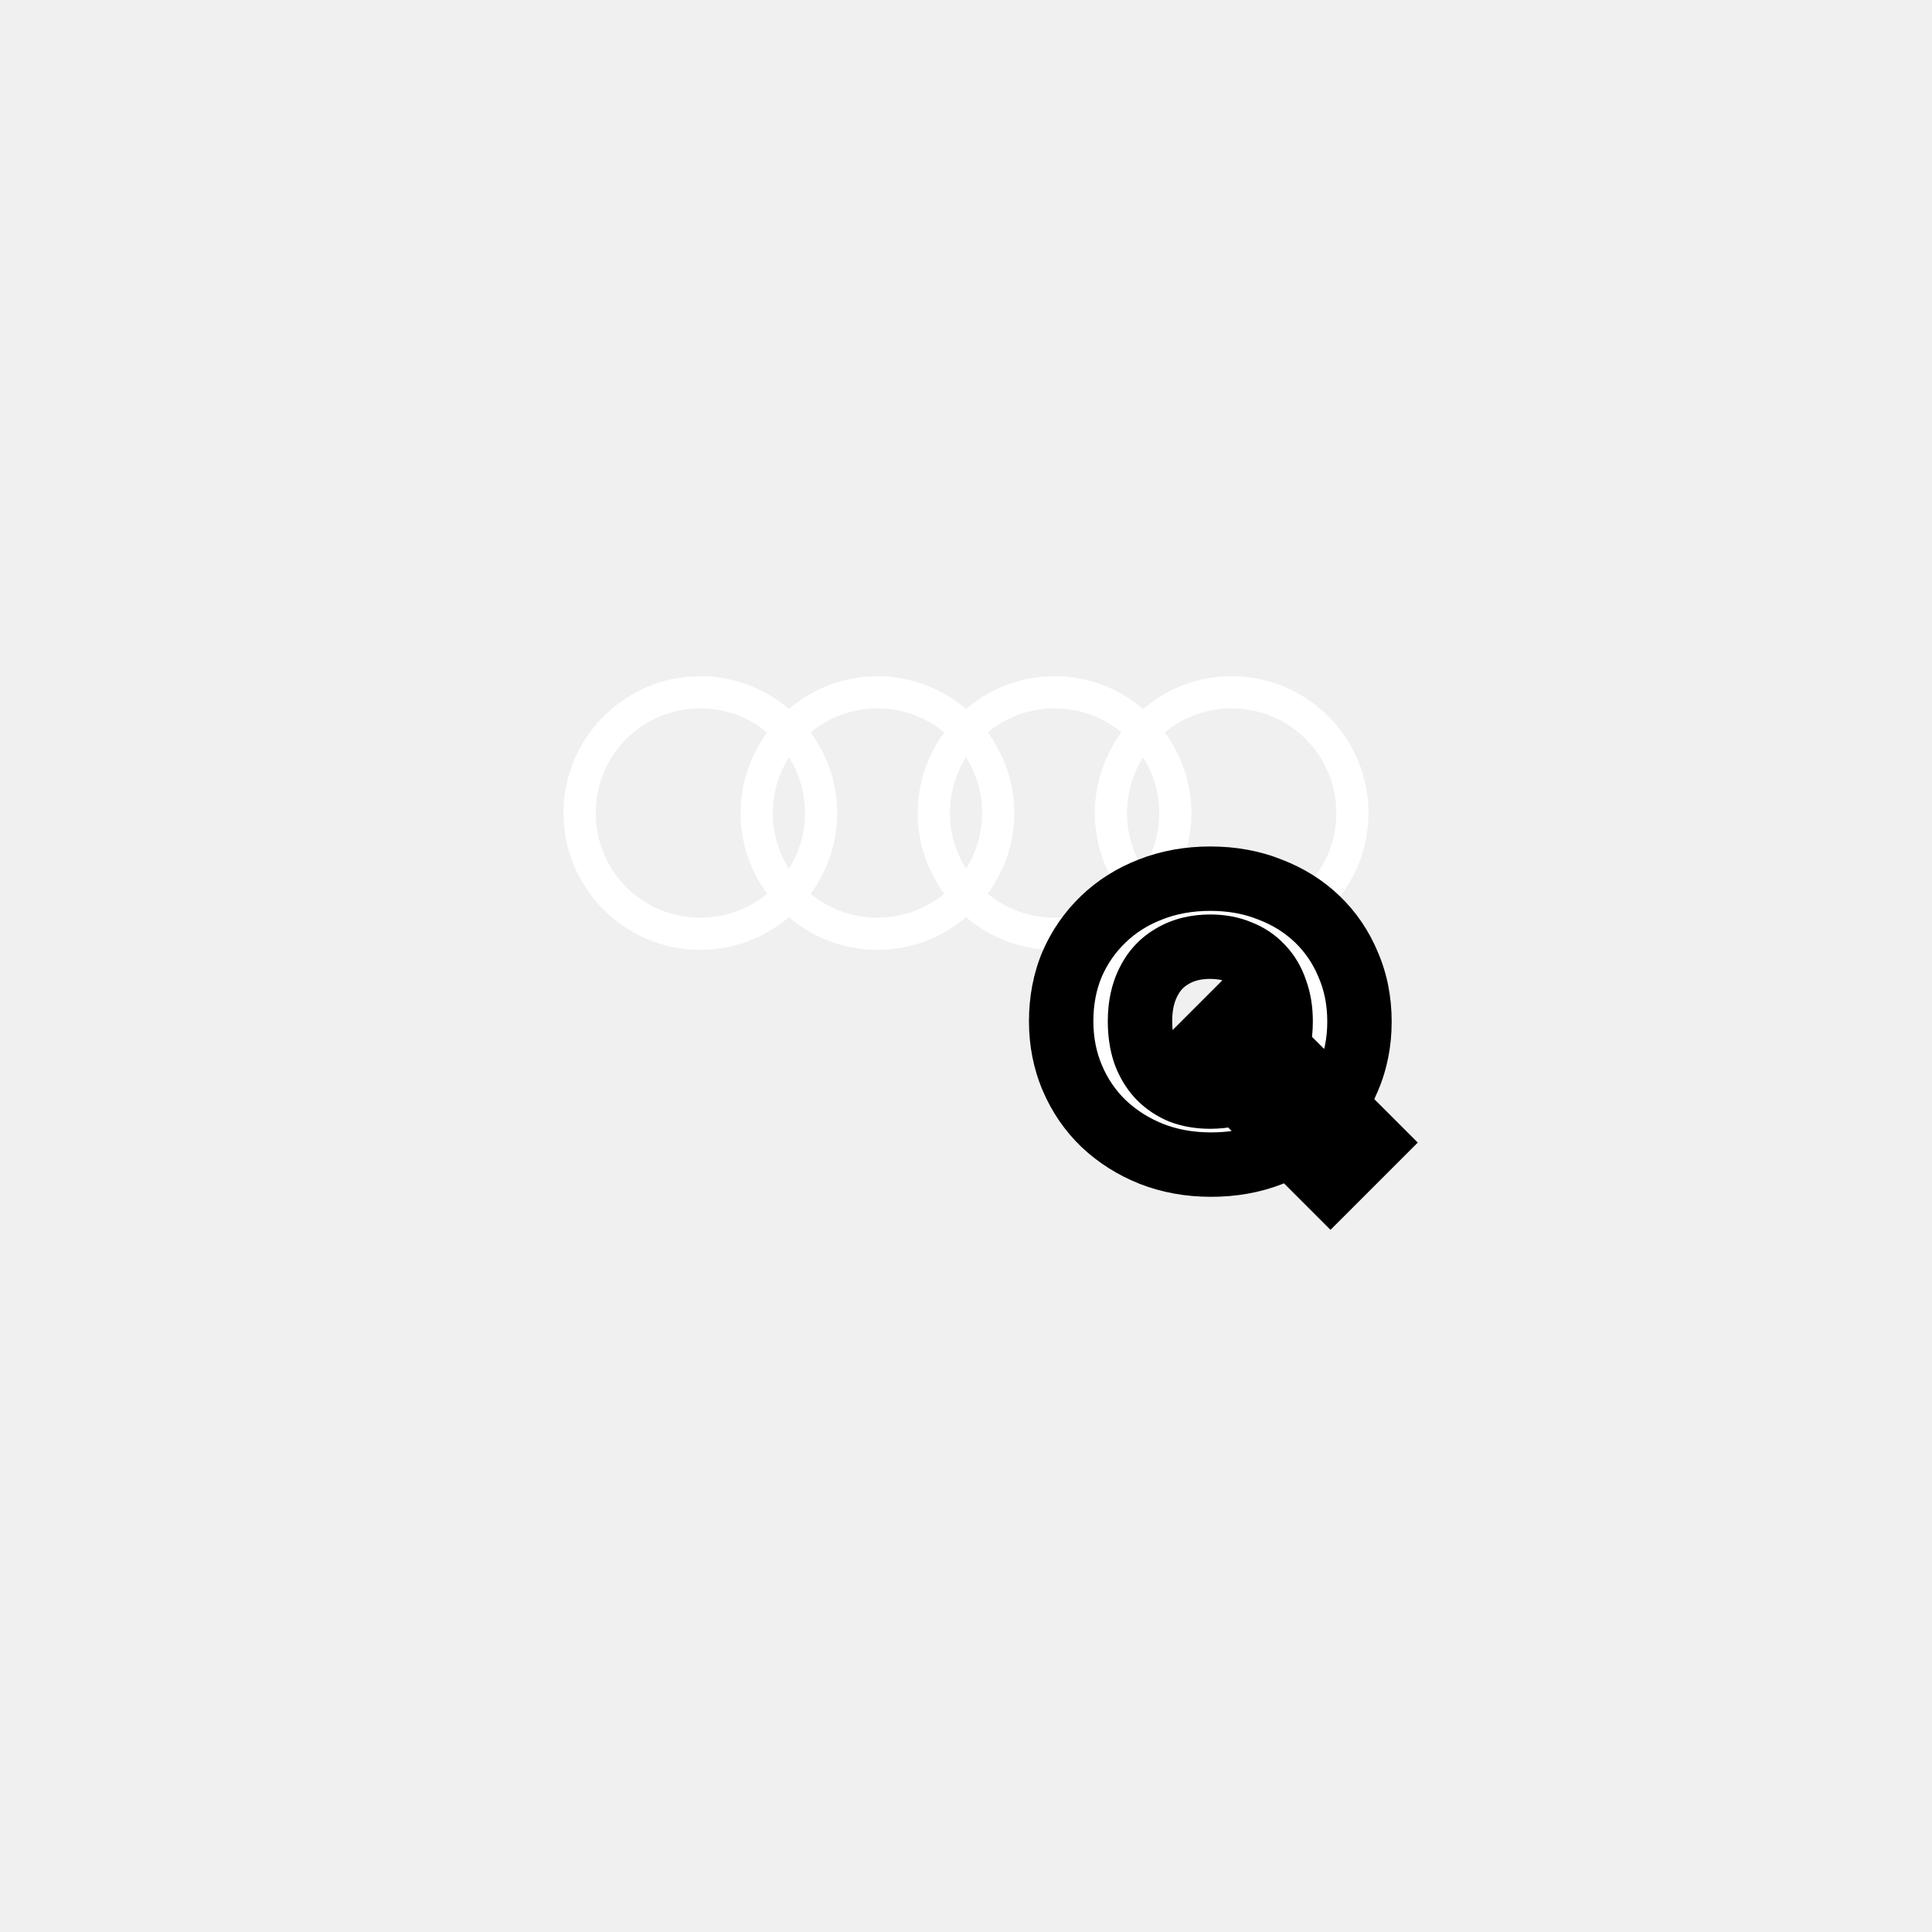
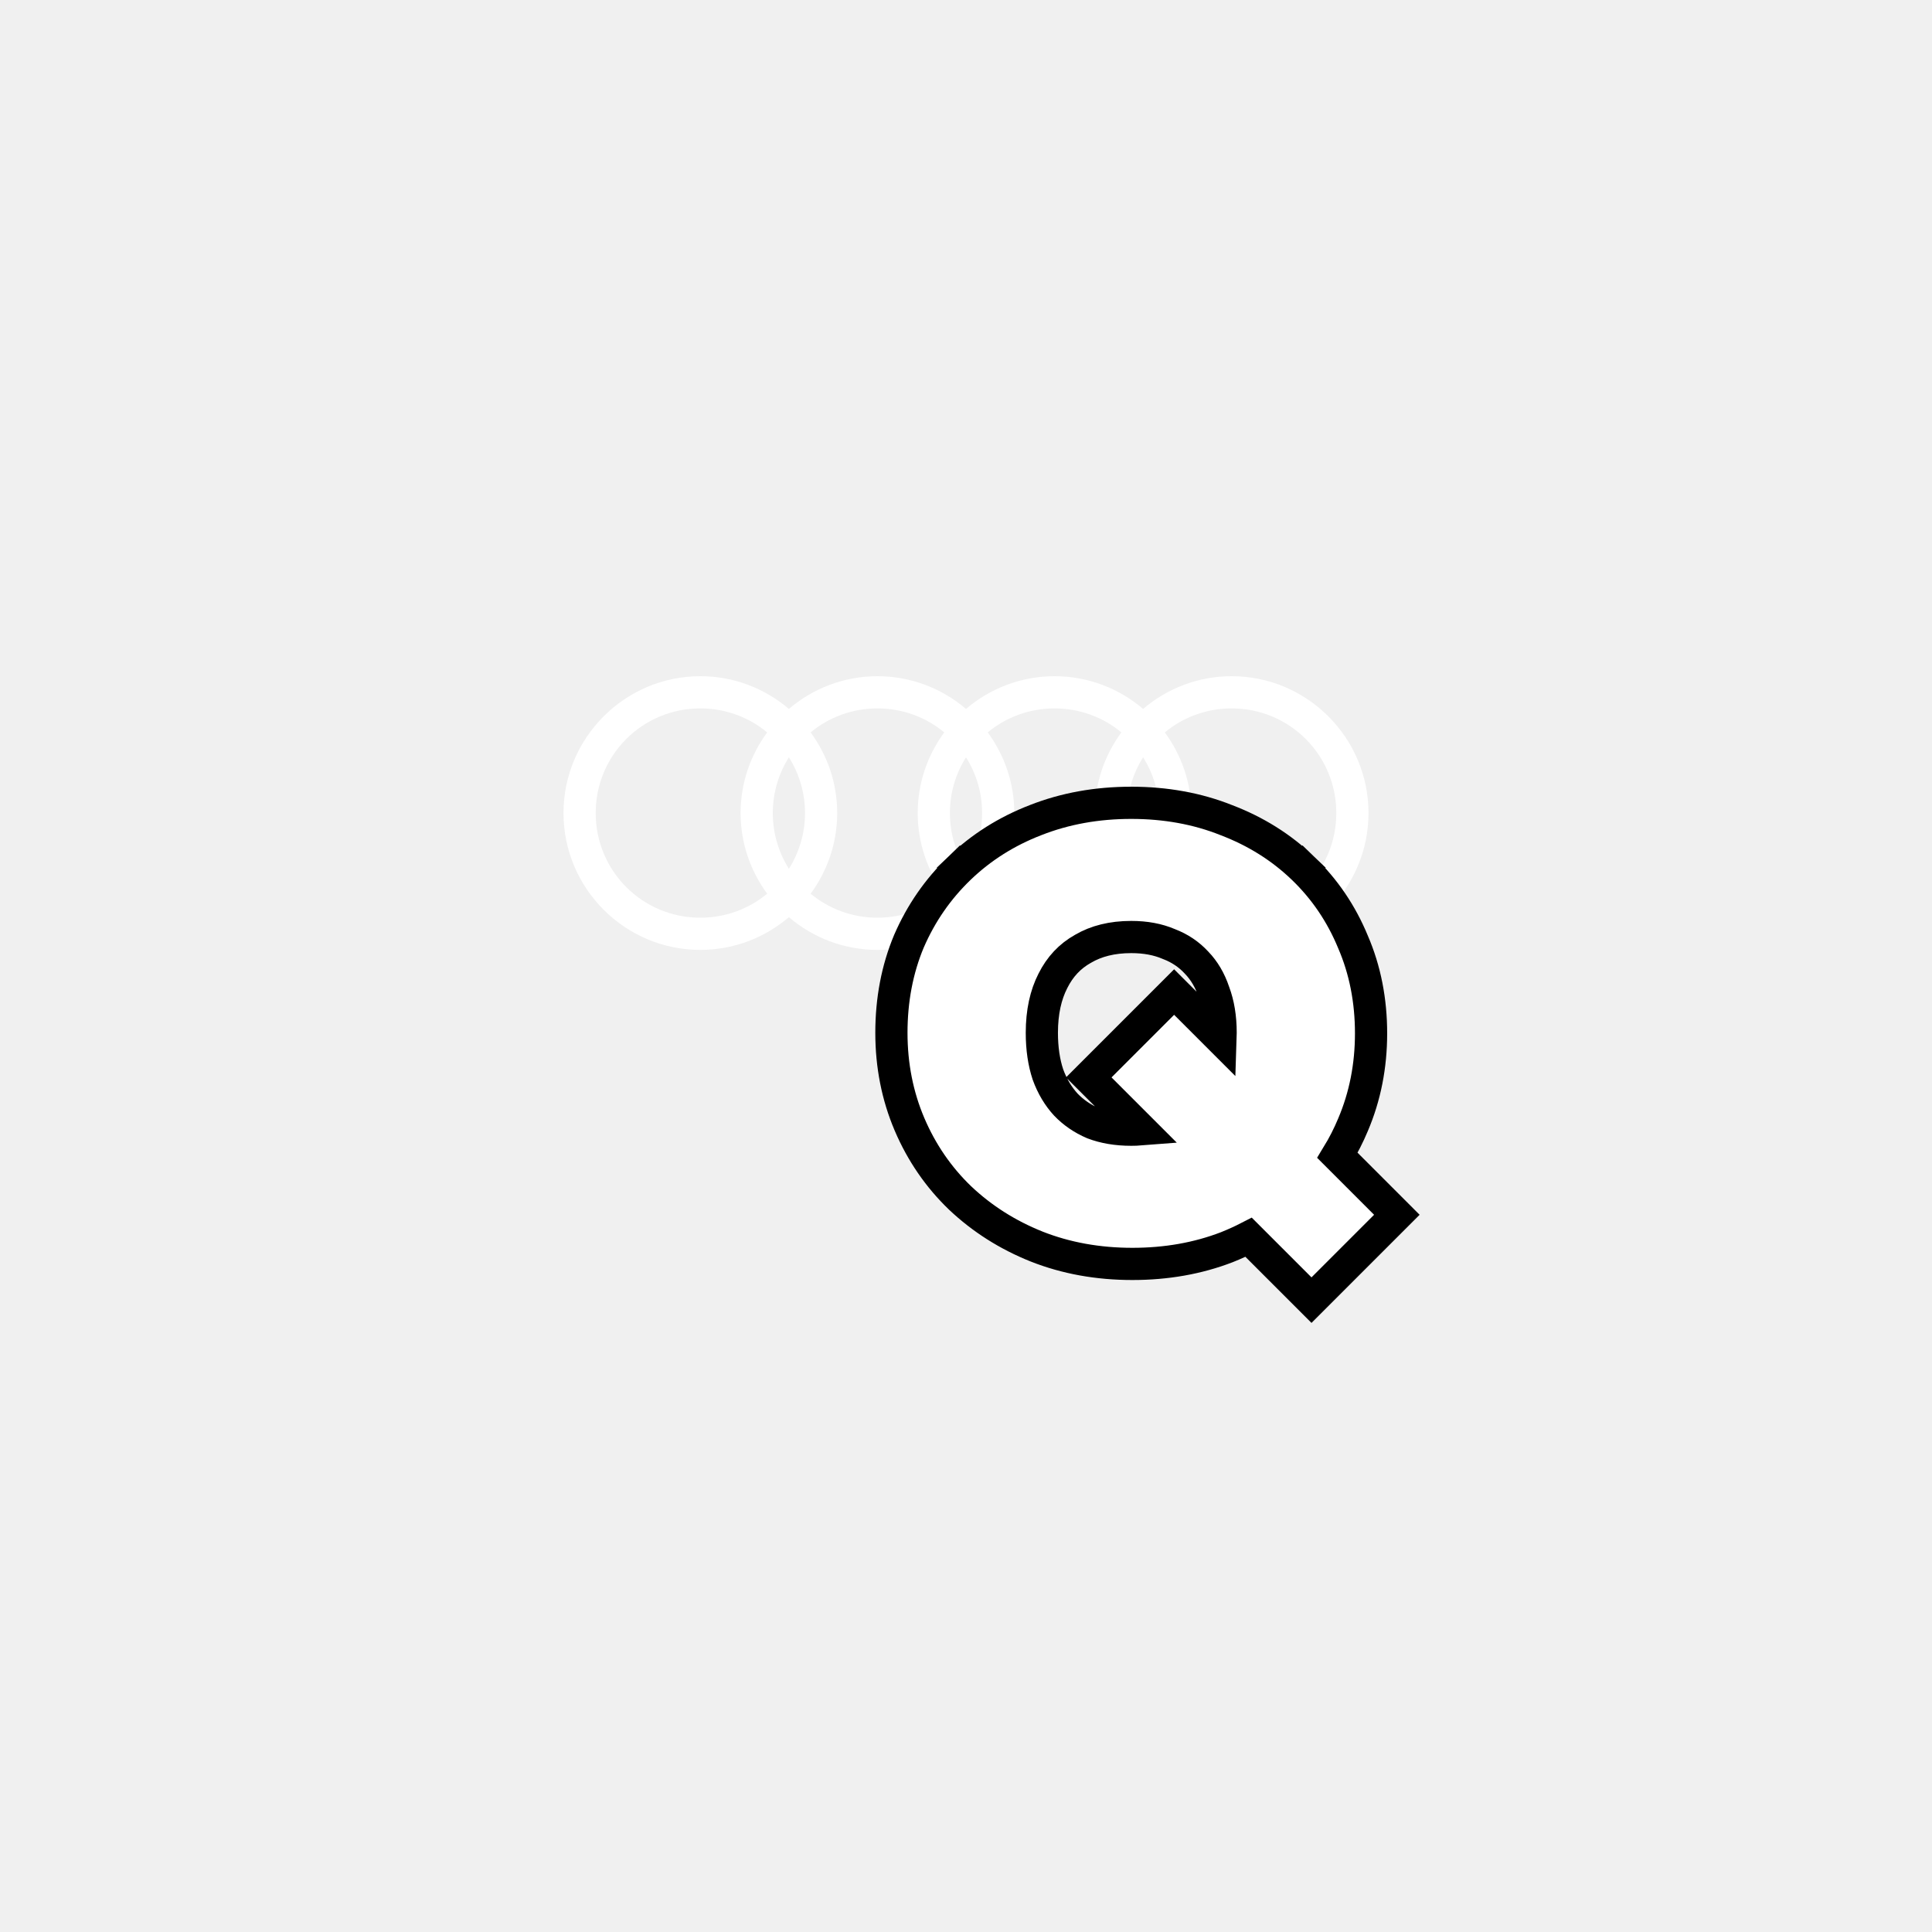
<svg xmlns="http://www.w3.org/2000/svg" width="120" height="120" viewBox="0 0 120 120" fill="none">
  <path d="M43.5 42C38.817 42 35 45.817 35 50.5C35 55.183 38.817 59 43.5 59C45.596 59 47.516 58.231 49 56.967C50.484 58.231 52.404 59 54.5 59C56.596 59 58.516 58.231 60 56.967C61.484 58.231 63.404 59 65.5 59C67.596 59 69.516 58.231 71 56.967C72.484 58.231 74.404 59 76.5 59C81.183 59 85 55.183 85 50.5C85 45.817 81.183 42 76.5 42C74.404 42 72.484 42.769 71 44.033C69.516 42.769 67.596 42 65.5 42C63.404 42 61.484 42.769 60 44.033C58.516 42.769 56.596 42 54.5 42C52.404 42 50.484 42.769 49 44.033C47.516 42.769 45.596 42 43.5 42ZM43.5 44C45.081 44 46.526 44.559 47.65 45.49C46.618 46.897 46 48.627 46 50.5C46 52.373 46.618 54.103 47.65 55.51C46.526 56.441 45.081 57 43.5 57C39.898 57 37 54.102 37 50.5C37 46.898 39.898 44 43.5 44ZM54.5 44C56.081 44 57.526 44.559 58.65 45.49C57.618 46.897 57 48.627 57 50.5C57 52.373 57.618 54.103 58.65 55.51C57.526 56.441 56.081 57 54.5 57C52.919 57 51.474 56.441 50.35 55.51C51.382 54.103 52 52.373 52 50.5C52 48.627 51.382 46.897 50.35 45.49C51.474 44.559 52.919 44 54.5 44ZM65.5 44C67.081 44 68.526 44.559 69.65 45.49C68.618 46.897 68 48.627 68 50.5C68 52.373 68.618 54.103 69.65 55.51C68.526 56.441 67.081 57 65.5 57C63.919 57 62.474 56.441 61.35 55.51C62.382 54.103 63 52.373 63 50.5C63 48.627 62.382 46.897 61.35 45.49C62.474 44.559 63.919 44 65.5 44ZM76.5 44C80.102 44 83 46.898 83 50.5C83 54.102 80.102 57 76.5 57C74.919 57 73.474 56.441 72.35 55.51C73.382 54.103 74 52.373 74 50.5C74 48.627 73.382 46.897 72.35 45.49C73.474 44.559 74.919 44 76.5 44ZM49 47.037C49.63 48.039 50 49.223 50 50.5C50 51.777 49.63 52.961 49 53.963C48.37 52.961 48 51.777 48 50.5C48 49.223 48.37 48.039 49 47.037ZM60 47.037C60.63 48.039 61 49.223 61 50.5C61 51.777 60.63 52.961 60 53.963C59.37 52.961 59 51.777 59 50.5C59 49.223 59.37 48.039 60 47.037ZM71 47.037C71.63 48.039 72 49.223 72 50.5C72 51.777 71.63 52.961 71 53.963C70.37 52.961 70 51.777 70 50.5C70 49.223 70.37 48.039 71 47.037Z" fill="white" />
-   <path d="M75.223 72.336C73.879 72.336 72.639 72.112 71.503 71.664C70.383 71.216 69.399 70.592 68.551 69.792C67.719 68.992 67.071 68.048 66.607 66.96C66.143 65.872 65.911 64.696 65.911 63.432C65.911 62.152 66.135 60.976 66.583 59.904C67.047 58.832 67.695 57.896 68.527 57.096C69.359 56.296 70.335 55.68 71.455 55.248C72.591 54.8 73.831 54.576 75.175 54.576C76.519 54.576 77.751 54.8 78.871 55.248C80.007 55.68 80.991 56.296 81.823 57.096C82.655 57.896 83.295 58.84 83.743 59.928C84.207 61 84.439 62.176 84.439 63.456C84.439 64.72 84.207 65.896 83.743 66.984C83.295 68.056 82.655 69 81.823 69.816C80.991 70.616 80.015 71.24 78.895 71.688C77.775 72.12 76.551 72.336 75.223 72.336ZM82.639 73.56L74.359 65.28L76.951 62.688L85.231 70.968L82.639 73.56ZM75.175 68.112C76.071 68.112 76.847 67.92 77.503 67.536C78.159 67.152 78.663 66.608 79.015 65.904C79.367 65.2 79.543 64.376 79.543 63.432C79.543 62.728 79.439 62.096 79.231 61.536C79.039 60.96 78.751 60.472 78.367 60.072C77.983 59.656 77.519 59.344 76.975 59.136C76.447 58.912 75.847 58.8 75.175 58.8C74.279 58.8 73.503 58.992 72.847 59.376C72.191 59.744 71.687 60.28 71.335 60.984C70.983 61.672 70.807 62.488 70.807 63.432C70.807 64.152 70.903 64.8 71.095 65.376C71.303 65.952 71.599 66.448 71.983 66.864C72.367 67.264 72.823 67.576 73.351 67.8C73.895 68.008 74.503 68.112 75.175 68.112Z" fill="white" />
-   <path d="M71.503 71.664L70.761 73.521L70.77 73.525L71.503 71.664ZM68.551 69.792L67.165 71.234L67.172 71.24L67.179 71.247L68.551 69.792ZM66.607 66.96L64.768 67.745L64.768 67.745L66.607 66.96ZM66.583 59.904L64.748 59.11L64.743 59.121L64.738 59.133L66.583 59.904ZM68.527 57.096L67.141 55.654L67.141 55.654L68.527 57.096ZM71.455 55.248L72.175 57.114L72.182 57.111L72.189 57.108L71.455 55.248ZM78.871 55.248L78.129 57.105L78.144 57.111L78.16 57.117L78.871 55.248ZM81.823 57.096L83.21 55.654L83.21 55.654L81.823 57.096ZM83.743 59.928L81.894 60.69L81.901 60.706L81.908 60.722L83.743 59.928ZM83.743 66.984L81.904 66.199L81.901 66.206L81.898 66.213L83.743 66.984ZM81.823 69.816L83.21 71.258L83.217 71.251L83.224 71.244L81.823 69.816ZM78.895 71.688L79.615 73.554L79.627 73.549L79.638 73.545L78.895 71.688ZM82.639 73.56L81.225 74.974L82.639 76.388L84.054 74.974L82.639 73.56ZM74.359 65.28L72.945 63.866L71.531 65.28L72.945 66.694L74.359 65.28ZM76.951 62.688L78.366 61.274L76.951 59.86L75.537 61.274L76.951 62.688ZM85.231 70.968L86.646 72.382L88.06 70.968L86.646 69.554L85.231 70.968ZM79.015 65.904L77.227 65.01L77.227 65.01L79.015 65.904ZM79.231 61.536L77.334 62.169L77.345 62.201L77.356 62.232L79.231 61.536ZM78.367 60.072L76.898 61.429L76.911 61.443L76.925 61.457L78.367 60.072ZM76.975 59.136L76.194 60.977L76.227 60.991L76.261 61.004L76.975 59.136ZM72.847 59.376L73.826 61.12L73.842 61.111L73.858 61.102L72.847 59.376ZM71.335 60.984L73.116 61.895L73.12 61.887L73.124 61.878L71.335 60.984ZM71.095 65.376L69.198 66.008L69.206 66.032L69.214 66.055L71.095 65.376ZM71.983 66.864L70.514 68.221L70.527 68.235L70.541 68.249L71.983 66.864ZM73.351 67.8L72.57 69.641L72.603 69.655L72.637 69.668L73.351 67.8ZM75.223 70.336C74.105 70.336 73.117 70.15 72.237 69.803L70.77 73.525C72.162 74.073 73.653 74.336 75.223 74.336V70.336ZM72.246 69.807C71.351 69.449 70.583 68.959 69.924 68.337L67.179 71.247C68.216 72.225 69.416 72.983 70.761 73.521L72.246 69.807ZM69.938 68.35C69.304 67.741 68.808 67.022 68.447 66.175L64.768 67.745C65.335 69.074 66.135 70.243 67.165 71.234L69.938 68.35ZM68.447 66.175C68.096 65.352 67.911 64.445 67.911 63.432H63.911C63.911 64.947 64.191 66.392 64.768 67.745L68.447 66.175ZM67.911 63.432C67.911 62.39 68.093 61.479 68.429 60.675L64.738 59.133C64.178 60.473 63.911 61.914 63.911 63.432H67.911ZM68.419 60.698C68.779 59.867 69.275 59.152 69.914 58.538L67.141 55.654C66.116 56.64 65.316 57.797 64.748 59.11L68.419 60.698ZM69.914 58.538C70.546 57.929 71.293 57.454 72.175 57.114L70.736 53.382C69.378 53.906 68.173 54.663 67.141 55.654L69.914 58.538ZM72.189 57.108C73.069 56.761 74.057 56.576 75.175 56.576V52.576C73.606 52.576 72.114 52.839 70.722 53.388L72.189 57.108ZM75.175 56.576C76.294 56.576 77.27 56.762 78.129 57.105L79.614 53.391C78.232 52.838 76.745 52.576 75.175 52.576V56.576ZM78.16 57.117C79.058 57.459 79.809 57.934 80.437 58.538L83.21 55.654C82.173 54.658 80.956 53.901 79.582 53.379L78.16 57.117ZM80.437 58.538C81.065 59.142 81.549 59.853 81.894 60.69L85.593 59.166C85.041 57.827 84.245 56.65 83.21 55.654L80.437 58.538ZM81.908 60.722C82.253 61.52 82.439 62.423 82.439 63.456H86.439C86.439 61.929 86.161 60.48 85.579 59.134L81.908 60.722ZM82.439 63.456C82.439 64.469 82.255 65.376 81.904 66.199L85.583 67.769C86.16 66.416 86.439 64.971 86.439 63.456H82.439ZM81.898 66.213C81.553 67.038 81.065 67.758 80.423 68.388L83.224 71.244C84.246 70.242 85.037 69.074 85.589 67.755L81.898 66.213ZM80.437 68.374C79.799 68.988 79.044 69.474 78.153 69.831L79.638 73.545C80.986 73.006 82.183 72.244 83.21 71.258L80.437 68.374ZM78.176 69.822C77.308 70.156 76.331 70.336 75.223 70.336V74.336C76.771 74.336 78.242 74.084 79.615 73.554L78.176 69.822ZM84.054 72.146L75.774 63.866L72.945 66.694L81.225 74.974L84.054 72.146ZM75.774 66.694L78.366 64.102L75.537 61.274L72.945 63.866L75.774 66.694ZM75.537 64.102L83.817 72.382L86.646 69.554L78.366 61.274L75.537 64.102ZM83.817 69.554L81.225 72.146L84.054 74.974L86.646 72.382L83.817 69.554ZM75.175 70.112C76.362 70.112 77.5 69.855 78.514 69.262L76.493 65.81C76.194 65.985 75.78 66.112 75.175 66.112V70.112ZM78.514 69.262C79.517 68.675 80.285 67.836 80.804 66.798L77.227 65.01C77.041 65.38 76.802 65.629 76.493 65.81L78.514 69.262ZM80.804 66.798C81.32 65.767 81.543 64.625 81.543 63.432H77.543C77.543 64.127 77.415 64.633 77.227 65.01L80.804 66.798ZM81.543 63.432C81.543 62.532 81.41 61.658 81.106 60.84L77.356 62.232C77.468 62.534 77.543 62.924 77.543 63.432H81.543ZM81.129 60.904C80.852 60.073 80.418 59.321 79.81 58.687L76.925 61.457C77.084 61.623 77.227 61.847 77.334 62.169L81.129 60.904ZM79.837 58.715C79.238 58.066 78.513 57.583 77.69 57.268L76.261 61.004C76.526 61.105 76.729 61.246 76.898 61.429L79.837 58.715ZM77.757 57.295C76.943 56.95 76.07 56.8 75.175 56.8V60.8C75.624 60.8 75.952 60.874 76.194 60.977L77.757 57.295ZM75.175 56.8C73.988 56.8 72.85 57.057 71.837 57.65L73.858 61.102C74.156 60.927 74.57 60.8 75.175 60.8V56.8ZM71.869 57.632C70.847 58.205 70.069 59.045 69.546 60.09L73.124 61.878C73.306 61.515 73.536 61.283 73.826 61.12L71.869 57.632ZM69.555 60.073C69.03 61.099 68.807 62.24 68.807 63.432H72.807C72.807 62.736 72.937 62.245 73.116 61.895L69.555 60.073ZM68.807 63.432C68.807 64.328 68.927 65.195 69.198 66.008L72.993 64.743C72.88 64.405 72.807 63.976 72.807 63.432H68.807ZM69.214 66.055C69.505 66.862 69.934 67.593 70.514 68.221L73.453 65.507C73.264 65.303 73.101 65.043 72.977 64.697L69.214 66.055ZM70.541 68.249C71.118 68.851 71.802 69.315 72.57 69.641L74.132 65.959C73.845 65.837 73.616 65.677 73.426 65.479L70.541 68.249ZM72.637 69.668C73.441 69.976 74.296 70.112 75.175 70.112V66.112C74.71 66.112 74.349 66.04 74.066 65.932L72.637 69.668Z" fill="black" />
+   <path d="M64.384 77.424L64.388 77.426C66.22 78.149 68.206 78.504 70.335 78.504C72.437 78.504 74.397 78.162 76.203 77.465L76.203 77.465L76.215 77.46C76.676 77.276 77.123 77.072 77.555 76.85L80.752 80.047L81.459 80.754L82.166 80.047L86.054 76.159L86.761 75.452L86.054 74.745L83.07 71.76C83.437 71.159 83.76 70.527 84.036 69.865C84.788 68.102 85.159 66.204 85.159 64.184C85.159 62.144 84.789 60.246 84.036 58.503C83.313 56.749 82.276 55.219 80.928 53.923L80.235 54.644L80.928 53.923C79.58 52.627 77.99 51.633 76.171 50.94C74.362 50.218 72.389 49.864 70.263 49.864C68.135 49.864 66.151 50.219 64.32 50.94C62.522 51.634 60.945 52.628 59.598 53.923L60.224 54.575L59.598 53.923C58.253 55.216 57.205 56.731 56.457 58.459L56.457 58.459L56.452 58.47C55.724 60.212 55.367 62.109 55.367 64.148C55.367 66.169 55.739 68.068 56.491 69.832C57.239 71.585 58.287 73.113 59.634 74.409L59.634 74.409L59.641 74.415C61.007 75.705 62.591 76.707 64.384 77.424ZM75.815 64.148C75.815 64.267 75.813 64.384 75.809 64.5L73.634 62.325L72.927 61.618L72.22 62.325L68.332 66.213L67.625 66.92L68.332 67.627L70.851 70.146C70.661 70.161 70.465 70.168 70.263 70.168C69.366 70.168 68.583 70.031 67.901 69.772C67.24 69.489 66.677 69.102 66.203 68.611C65.731 68.096 65.357 67.476 65.088 66.736C64.842 65.994 64.711 65.135 64.711 64.148C64.711 62.856 64.952 61.795 65.393 60.931L65.393 60.931L65.397 60.923C65.84 60.037 66.459 59.386 67.26 58.936L67.268 58.932L67.276 58.927C68.082 58.456 69.065 58.2 70.263 58.2C71.16 58.2 71.923 58.349 72.573 58.625L72.589 58.632L72.606 58.638C73.282 58.897 73.848 59.279 74.316 59.786L74.323 59.794L74.33 59.8C74.793 60.284 75.153 60.883 75.398 61.62L75.404 61.636L75.41 61.652C75.674 62.363 75.815 63.19 75.815 64.148Z" fill="white" stroke="black" stroke-width="2" />
</svg>
